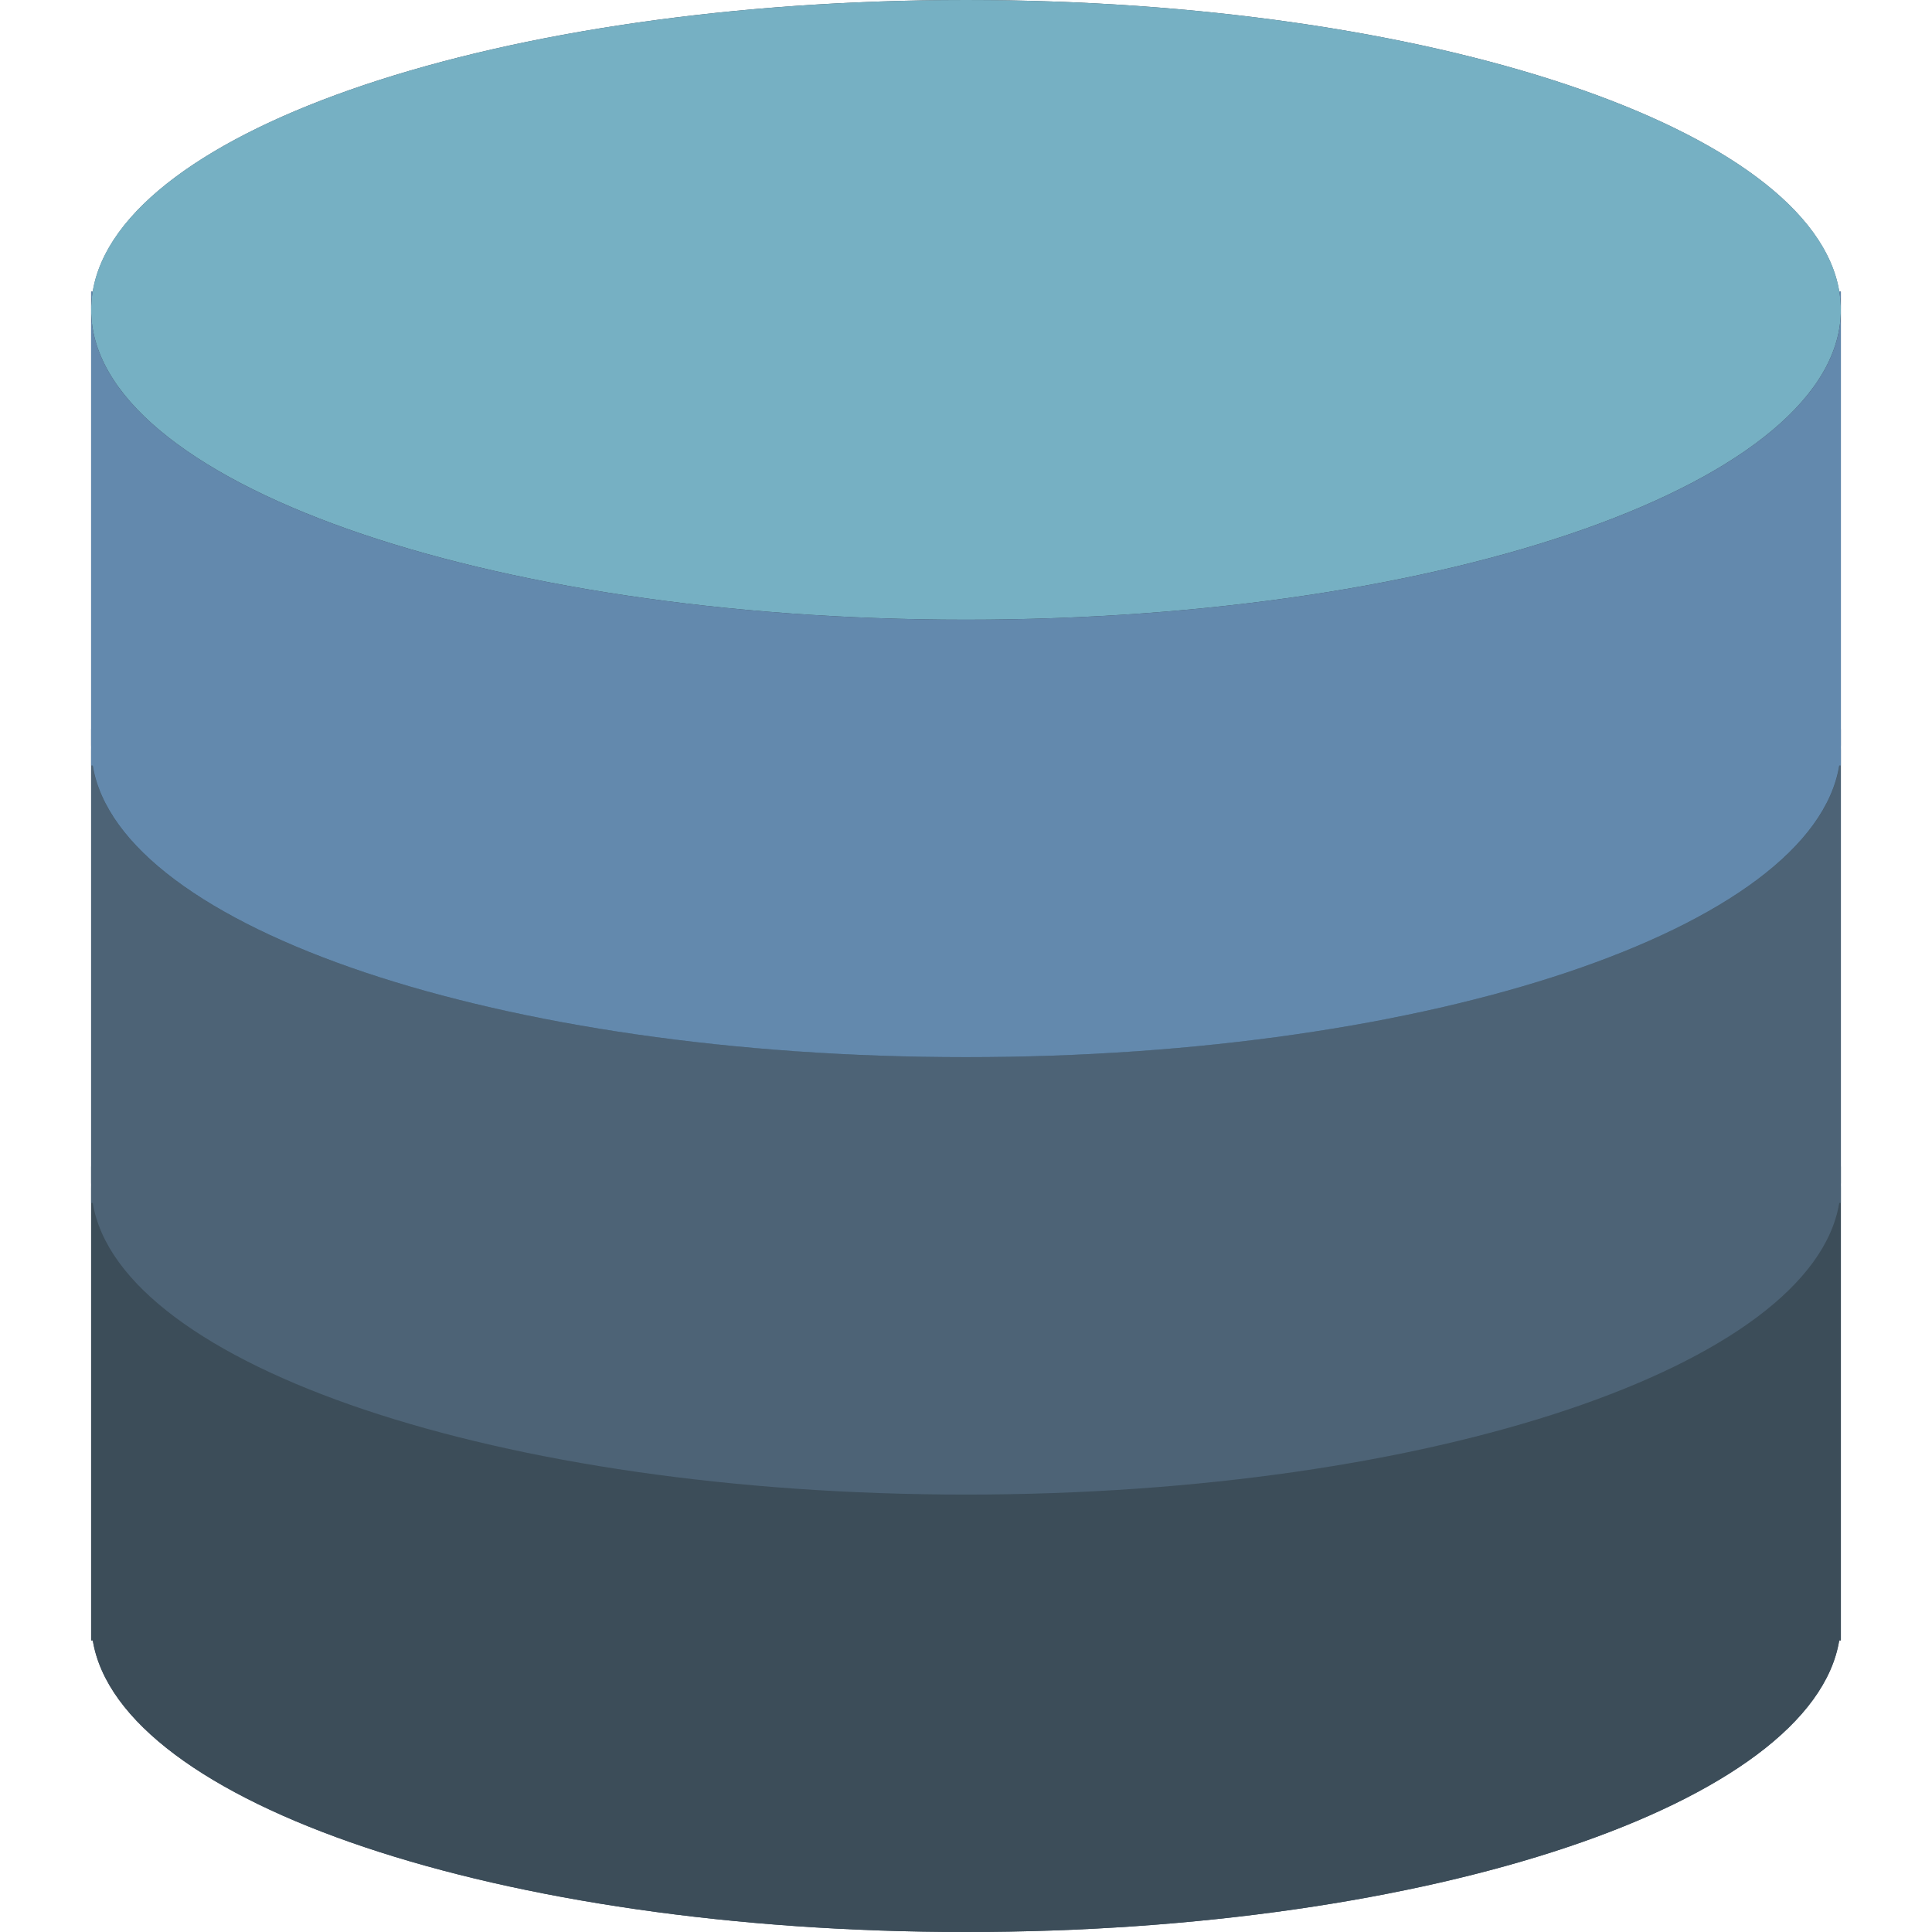
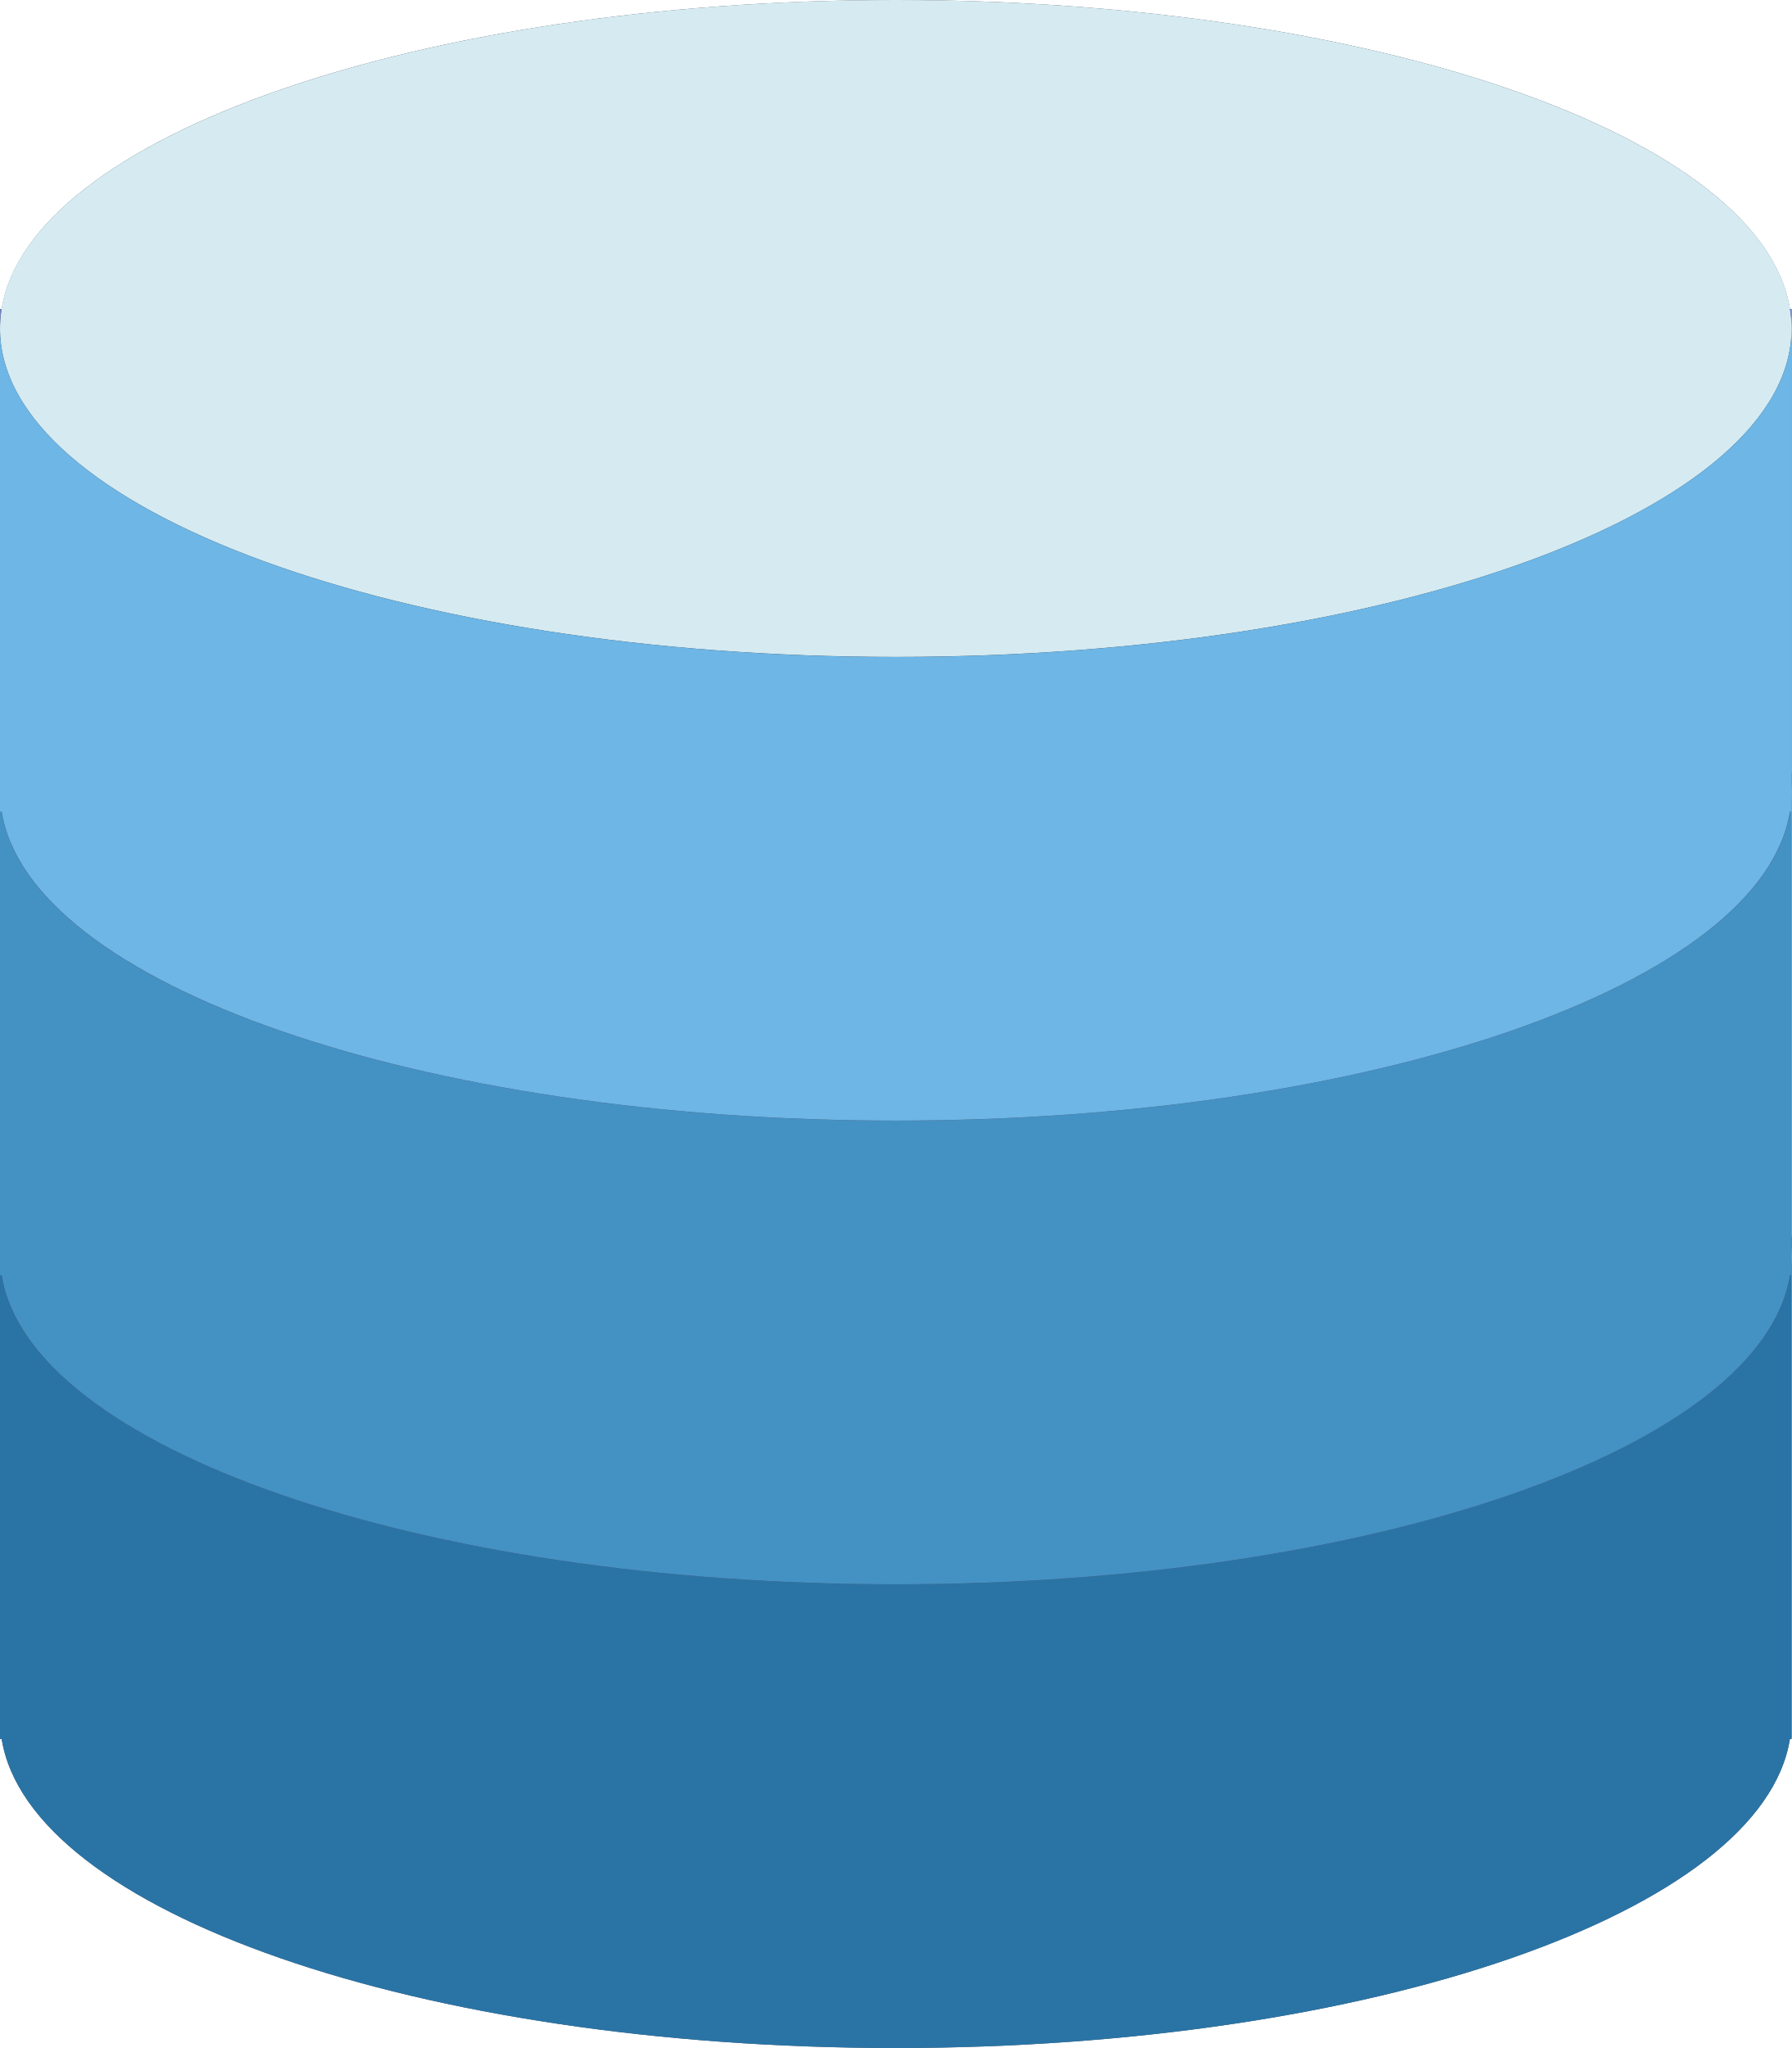
- <svg xmlns="http://www.w3.org/2000/svg" version="1.1" id="Capa_1" x="0px" y="0px" viewBox="0 0 53 53" xml:space="preserve" style="enable-background:new 0 0 53 53;">
-   <defs id="defs38186">
-     <filter style="color-interpolation-filters:sRGB;" id="filter38913">
-       <feColorMatrix values="0.21 0.72 0.072 0 0 0.21 0.72 0.072 0 0 0.21 0.72 0.072 0 0 0 0 0 1 0 " id="feColorMatrix38911" result="fbSourceGraphic" />
-       <feColorMatrix result="fbSourceGraphicAlpha" in="fbSourceGraphic" values="0 0 0 -1 0 0 0 0 -1 0 0 0 0 -1 0 0 0 0 1 0" id="feColorMatrix38991" />
-       <feColorMatrix id="feColorMatrix38993" values="0.21 0.72 0.072 0 0 0.21 0.72 0.072 0 0 0.21 0.72 0.072 0 0 0 0 0 1 0 " in="fbSourceGraphic" />
-     </filter>
-     <filter style="color-interpolation-filters:sRGB;" id="filter38917">
-       <feColorMatrix values="0.21 0.72 0.072 0 0 0.21 0.72 0.072 0 0 0.21 0.72 0.072 0 0 0 0 0 1 0 " id="feColorMatrix38915" result="fbSourceGraphic" />
-       <feColorMatrix result="fbSourceGraphicAlpha" in="fbSourceGraphic" values="0 0 0 -1 0 0 0 0 -1 0 0 0 0 -1 0 0 0 0 1 0" id="feColorMatrix38995" />
-       <feColorMatrix id="feColorMatrix38997" values="0.21 0.72 0.072 0 0 0.21 0.72 0.072 0 0 0.21 0.72 0.072 0 0 0 0 0 1 0 " in="fbSourceGraphic" />
-     </filter>
-     <filter style="color-interpolation-filters:sRGB;" id="filter38921">
-       <feColorMatrix values="0.21 0.72 0.072 0 0 0.21 0.72 0.072 0 0 0.21 0.72 0.072 0 0 0 0 0 1 0 " id="feColorMatrix38919" result="fbSourceGraphic" />
-       <feColorMatrix result="fbSourceGraphicAlpha" in="fbSourceGraphic" values="0 0 0 -1 0 0 0 0 -1 0 0 0 0 -1 0 0 0 0 1 0" id="feColorMatrix38999" />
-       <feColorMatrix id="feColorMatrix39001" values="0.21 0.72 0.072 0 0 0.21 0.72 0.072 0 0 0.21 0.72 0.072 0 0 0 0 0 1 0 " in="fbSourceGraphic" />
-     </filter>
-     <filter style="color-interpolation-filters:sRGB;" id="filter38925">
-       <feColorMatrix values="0.21 0.72 0.072 0 0 0.21 0.72 0.072 0 0 0.21 0.72 0.072 0 0 0 0 0 1 0 " id="feColorMatrix38923" result="fbSourceGraphic" />
-       <feColorMatrix result="fbSourceGraphicAlpha" in="fbSourceGraphic" values="0 0 0 -1 0 0 0 0 -1 0 0 0 0 -1 0 0 0 0 1 0" id="feColorMatrix39003" />
-       <feColorMatrix id="feColorMatrix39005" values="0.21 0.72 0.072 0 0 0.21 0.72 0.072 0 0 0.21 0.72 0.072 0 0 0 0 0 1 0 " in="fbSourceGraphic" />
-     </filter>
-     <filter style="color-interpolation-filters:sRGB;" id="filter38929">
-       <feColorMatrix values="0.21 0.72 0.072 0 0 0.21 0.72 0.072 0 0 0.21 0.72 0.072 0 0 0 0 0 1 0 " id="feColorMatrix38927" result="fbSourceGraphic" />
-       <feColorMatrix result="fbSourceGraphicAlpha" in="fbSourceGraphic" values="0 0 0 -1 0 0 0 0 -1 0 0 0 0 -1 0 0 0 0 1 0" id="feColorMatrix39007" />
-       <feColorMatrix id="feColorMatrix39009" values="0.21 0.72 0.072 0 0 0.21 0.72 0.072 0 0 0.21 0.72 0.072 0 0 0 0 0 1 0 " in="fbSourceGraphic" />
-     </filter>
-     <filter style="color-interpolation-filters:sRGB;" id="filter38933">
-       <feColorMatrix values="0.21 0.72 0.072 0 0 0.21 0.72 0.072 0 0 0.21 0.72 0.072 0 0 0 0 0 1 0 " id="feColorMatrix38931" result="fbSourceGraphic" />
-       <feColorMatrix result="fbSourceGraphicAlpha" in="fbSourceGraphic" values="0 0 0 -1 0 0 0 0 -1 0 0 0 0 -1 0 0 0 0 1 0" id="feColorMatrix39011" />
-       <feColorMatrix id="feColorMatrix39013" values="0.21 0.72 0.072 0 0 0.21 0.72 0.072 0 0 0.21 0.72 0.072 0 0 0 0 0 1 0 " in="fbSourceGraphic" />
-     </filter>
-     <filter style="color-interpolation-filters:sRGB;" id="filter38937">
-       <feColorMatrix values="0.21 0.72 0.072 0 0 0.21 0.72 0.072 0 0 0.21 0.72 0.072 0 0 0 0 0 1 0 " id="feColorMatrix38935" result="fbSourceGraphic" />
-       <feColorMatrix result="fbSourceGraphicAlpha" in="fbSourceGraphic" values="0 0 0 -1 0 0 0 0 -1 0 0 0 0 -1 0 0 0 0 1 0" id="feColorMatrix39015" />
-       <feColorMatrix id="feColorMatrix39017" values="0.21 0.72 0.072 0 0 0.21 0.72 0.072 0 0 0.21 0.72 0.072 0 0 0 0 0 1 0 " in="fbSourceGraphic" />
-     </filter>
-     <filter style="color-interpolation-filters:sRGB;" id="filter38941">
-       <feColorMatrix values="0.21 0.72 0.072 0 0 0.21 0.72 0.072 0 0 0.21 0.72 0.072 0 0 0 0 0 1 0 " id="feColorMatrix38939" result="fbSourceGraphic" />
-       <feColorMatrix result="fbSourceGraphicAlpha" in="fbSourceGraphic" values="0 0 0 -1 0 0 0 0 -1 0 0 0 0 -1 0 0 0 0 1 0" id="feColorMatrix39019" />
-       <feColorMatrix id="feColorMatrix39021" values="0.21 0.72 0.072 0 0 0.21 0.72 0.072 0 0 0.21 0.72 0.072 0 0 0 0 0 1 0 " in="fbSourceGraphic" />
-     </filter>
-     <filter style="color-interpolation-filters:sRGB;" id="filter38945">
-       <feColorMatrix values="0.21 0.72 0.072 0 0 0.21 0.72 0.072 0 0 0.21 0.72 0.072 0 0 0 0 0 1 0 " id="feColorMatrix38943" result="fbSourceGraphic" />
-       <feColorMatrix result="fbSourceGraphicAlpha" in="fbSourceGraphic" values="0 0 0 -1 0 0 0 0 -1 0 0 0 0 -1 0 0 0 0 1 0" id="feColorMatrix39023" />
-       <feColorMatrix id="feColorMatrix39025" values="0.21 0.72 0.072 0 0 0.21 0.72 0.072 0 0 0.21 0.72 0.072 0 0 0 0 0 1 0 " in="fbSourceGraphic" />
-     </filter>
-     <filter style="color-interpolation-filters:sRGB;" id="filter38949">
-       <feColorMatrix values="0.21 0.72 0.072 0 0 0.21 0.72 0.072 0 0 0.21 0.72 0.072 0 0 0 0 0 1 0 " id="feColorMatrix38947" result="fbSourceGraphic" />
-       <feColorMatrix result="fbSourceGraphicAlpha" in="fbSourceGraphic" values="0 0 0 -1 0 0 0 0 -1 0 0 0 0 -1 0 0 0 0 1 0" id="feColorMatrix39027" />
-       <feColorMatrix id="feColorMatrix39029" values="0.21 0.72 0.072 0 0 0.21 0.72 0.072 0 0 0.21 0.72 0.072 0 0 0 0 0 1 0 " in="fbSourceGraphic" />
-     </filter>
-     <filter style="color-interpolation-filters:sRGB;" id="filter38953">
-       <feColorMatrix values="0.21 0.72 0.072 0 0 0.21 0.72 0.072 0 0 0.21 0.72 0.072 0 0 0 0 0 1 0 " id="feColorMatrix38951" result="fbSourceGraphic" />
-       <feColorMatrix result="fbSourceGraphicAlpha" in="fbSourceGraphic" values="0 0 0 -1 0 0 0 0 -1 0 0 0 0 -1 0 0 0 0 1 0" id="feColorMatrix39031" />
-       <feColorMatrix id="feColorMatrix39033" values="0.21 0.72 0.072 0 0 0.21 0.72 0.072 0 0 0.21 0.72 0.072 0 0 0 0 0 1 0 " in="fbSourceGraphic" />
-     </filter>
-     <filter style="color-interpolation-filters:sRGB;" id="filter38957">
-       <feColorMatrix values="0.21 0.72 0.072 0 0 0.21 0.72 0.072 0 0 0.21 0.72 0.072 0 0 0 0 0 1 0 " id="feColorMatrix38955" result="fbSourceGraphic" />
-       <feColorMatrix result="fbSourceGraphicAlpha" in="fbSourceGraphic" values="0 0 0 -1 0 0 0 0 -1 0 0 0 0 -1 0 0 0 0 1 0" id="feColorMatrix39035" />
-       <feColorMatrix id="feColorMatrix39037" values="0.21 0.72 0.072 0 0 0.21 0.72 0.072 0 0 0.21 0.72 0.072 0 0 0 0 0 1 0 " in="fbSourceGraphic" />
-     </filter>
-     <filter style="color-interpolation-filters:sRGB;" id="filter38961">
-       <feColorMatrix values="0.21 0.72 0.072 0 0 0.21 0.72 0.072 0 0 0.21 0.72 0.072 0 0 0 0 0 1 0 " id="feColorMatrix38959" result="fbSourceGraphic" />
-       <feColorMatrix result="fbSourceGraphicAlpha" in="fbSourceGraphic" values="0 0 0 -1 0 0 0 0 -1 0 0 0 0 -1 0 0 0 0 1 0" id="feColorMatrix39039" />
-       <feColorMatrix id="feColorMatrix39041" values="0.21 0.72 0.072 0 0 0.21 0.72 0.072 0 0 0.21 0.72 0.072 0 0 0 0 0 1 0 " in="fbSourceGraphic" />
-     </filter>
-     <filter style="color-interpolation-filters:sRGB;" id="filter38965">
-       <feColorMatrix values="0.21 0.72 0.072 0 0 0.21 0.72 0.072 0 0 0.21 0.72 0.072 0 0 0 0 0 1 0 " id="feColorMatrix38963" result="fbSourceGraphic" />
-       <feColorMatrix result="fbSourceGraphicAlpha" in="fbSourceGraphic" values="0 0 0 -1 0 0 0 0 -1 0 0 0 0 -1 0 0 0 0 1 0" id="feColorMatrix39043" />
-       <feColorMatrix id="feColorMatrix39045" values="0.21 0.72 0.072 0 0 0.21 0.72 0.072 0 0 0.21 0.72 0.072 0 0 0 0 0 1 0 " in="fbSourceGraphic" />
-     </filter>
-     <filter style="color-interpolation-filters:sRGB;" id="filter38969">
-       <feColorMatrix values="0.21 0.72 0.072 0 0 0.21 0.72 0.072 0 0 0.21 0.72 0.072 0 0 0 0 0 1 0 " id="feColorMatrix38967" result="fbSourceGraphic" />
-       <feColorMatrix result="fbSourceGraphicAlpha" in="fbSourceGraphic" values="0 0 0 -1 0 0 0 0 -1 0 0 0 0 -1 0 0 0 0 1 0" id="feColorMatrix39047" />
-       <feColorMatrix id="feColorMatrix39049" values="0.21 0.72 0.072 0 0 0.21 0.72 0.072 0 0 0.21 0.72 0.072 0 0 0 0 0 1 0 " in="fbSourceGraphic" />
-     </filter>
-     <filter style="color-interpolation-filters:sRGB;" id="filter38973">
-       <feColorMatrix values="0.21 0.72 0.072 0 0 0.21 0.72 0.072 0 0 0.21 0.72 0.072 0 0 0 0 0 1 0 " id="feColorMatrix38971" result="fbSourceGraphic" />
-       <feColorMatrix result="fbSourceGraphicAlpha" in="fbSourceGraphic" values="0 0 0 -1 0 0 0 0 -1 0 0 0 0 -1 0 0 0 0 1 0" id="feColorMatrix39051" />
-       <feColorMatrix id="feColorMatrix39053" values="0.21 0.72 0.072 0 0 0.21 0.72 0.072 0 0 0.21 0.72 0.072 0 0 0 0 0 1 0 " in="fbSourceGraphic" />
-     </filter>
-     <filter style="color-interpolation-filters:sRGB;" id="filter38977">
-       <feColorMatrix values="0.21 0.72 0.072 0 0 0.21 0.72 0.072 0 0 0.21 0.72 0.072 0 0 0 0 0 1 0 " id="feColorMatrix38975" result="fbSourceGraphic" />
-       <feColorMatrix result="fbSourceGraphicAlpha" in="fbSourceGraphic" values="0 0 0 -1 0 0 0 0 -1 0 0 0 0 -1 0 0 0 0 1 0" id="feColorMatrix39055" />
-       <feColorMatrix id="feColorMatrix39057" values="0.21 0.72 0.072 0 0 0.21 0.72 0.072 0 0 0.21 0.72 0.072 0 0 0 0 0 1 0 " in="fbSourceGraphic" />
-     </filter>
-     <filter style="color-interpolation-filters:sRGB;" id="filter38981">
-       <feColorMatrix values="0.21 0.72 0.072 0 0 0.21 0.72 0.072 0 0 0.21 0.72 0.072 0 0 0 0 0 1 0 " id="feColorMatrix38979" result="fbSourceGraphic" />
-       <feColorMatrix result="fbSourceGraphicAlpha" in="fbSourceGraphic" values="0 0 0 -1 0 0 0 0 -1 0 0 0 0 -1 0 0 0 0 1 0" id="feColorMatrix39059" />
-       <feColorMatrix id="feColorMatrix39061" values="0.21 0.72 0.072 0 0 0.21 0.72 0.072 0 0 0.21 0.72 0.072 0 0 0 0 0 1 0 " in="fbSourceGraphic" />
-     </filter>
-     <filter style="color-interpolation-filters:sRGB;" id="filter38985">
-       <feColorMatrix values="0.21 0.72 0.072 0 0 0.21 0.72 0.072 0 0 0.21 0.72 0.072 0 0 0 0 0 1 0 " id="feColorMatrix38983" result="fbSourceGraphic" />
-       <feColorMatrix result="fbSourceGraphicAlpha" in="fbSourceGraphic" values="0 0 0 -1 0 0 0 0 -1 0 0 0 0 -1 0 0 0 0 1 0" id="feColorMatrix39063" />
-       <feColorMatrix id="feColorMatrix39065" values="0.21 0.72 0.072 0 0 0.21 0.72 0.072 0 0 0.21 0.72 0.072 0 0 0 0 0 1 0 " in="fbSourceGraphic" />
-     </filter>
-     <filter style="color-interpolation-filters:sRGB;" id="filter38989">
-       <feColorMatrix values="0.21 0.72 0.072 0 0 0.21 0.72 0.072 0 0 0.21 0.72 0.072 0 0 0 0 0 1 0 " id="feColorMatrix38987" result="fbSourceGraphic" />
-       <feColorMatrix result="fbSourceGraphicAlpha" in="fbSourceGraphic" values="0 0 0 -1 0 0 0 0 -1 0 0 0 0 -1 0 0 0 0 1 0" id="feColorMatrix39067" />
-       <feColorMatrix id="feColorMatrix39069" values="0.21 0.72 0.072 0 0 0.21 0.72 0.072 0 0 0.21 0.72 0.072 0 0 0 0 0 1 0 " in="fbSourceGraphic" />
-     </filter>
-     <filter style="color-interpolation-filters:sRGB;" id="filter44732">
-       <feColorMatrix type="hueRotate" values="338" result="color1" id="feColorMatrix44728" />
-       <feColorMatrix type="saturate" values="0.856" result="color2" id="feColorMatrix44730" />
-     </filter>
-     <filter style="color-interpolation-filters:sRGB;" id="filter44738">
-       <feColorMatrix type="hueRotate" values="338" result="color1" id="feColorMatrix44734" />
-       <feColorMatrix type="saturate" values="0.856" result="color2" id="feColorMatrix44736" />
-     </filter>
-     <filter style="color-interpolation-filters:sRGB;" id="filter44744">
-       <feColorMatrix type="hueRotate" values="338" result="color1" id="feColorMatrix44740" />
-       <feColorMatrix type="saturate" values="0.856" result="color2" id="feColorMatrix44742" />
-     </filter>
-     <filter style="color-interpolation-filters:sRGB;" id="filter44750">
-       <feColorMatrix type="hueRotate" values="338" result="color1" id="feColorMatrix44746" />
-       <feColorMatrix type="saturate" values="0.856" result="color2" id="feColorMatrix44748" />
-     </filter>
-     <filter style="color-interpolation-filters:sRGB;" id="filter44756">
-       <feColorMatrix type="hueRotate" values="338" result="color1" id="feColorMatrix44752" />
-       <feColorMatrix type="saturate" values="0.856" result="color2" id="feColorMatrix44754" />
-     </filter>
-     <filter style="color-interpolation-filters:sRGB;" id="filter44762">
-       <feColorMatrix type="hueRotate" values="338" result="color1" id="feColorMatrix44758" />
-       <feColorMatrix type="saturate" values="0.856" result="color2" id="feColorMatrix44760" />
-     </filter>
-     <filter style="color-interpolation-filters:sRGB;" id="filter44768">
-       <feColorMatrix type="hueRotate" values="338" result="color1" id="feColorMatrix44764" />
-       <feColorMatrix type="saturate" values="0.856" result="color2" id="feColorMatrix44766" />
-     </filter>
-     <filter style="color-interpolation-filters:sRGB;" id="filter44774">
-       <feColorMatrix type="hueRotate" values="338" result="color1" id="feColorMatrix44770" />
-       <feColorMatrix type="saturate" values="0.856" result="color2" id="feColorMatrix44772" />
-     </filter>
-     <filter style="color-interpolation-filters:sRGB;" id="filter44780">
-       <feColorMatrix type="hueRotate" values="338" result="color1" id="feColorMatrix44776" />
-       <feColorMatrix type="saturate" values="0.856" result="color2" id="feColorMatrix44778" />
-     </filter>
-     <filter style="color-interpolation-filters:sRGB;" id="filter44786">
-       <feColorMatrix type="hueRotate" values="338" result="color1" id="feColorMatrix44782" />
-       <feColorMatrix type="saturate" values="0.856" result="color2" id="feColorMatrix44784" />
-     </filter>
-     <filter style="color-interpolation-filters:sRGB;" id="filter44792">
-       <feColorMatrix type="hueRotate" values="338" result="color1" id="feColorMatrix44788" />
-       <feColorMatrix type="saturate" values="0.856" result="color2" id="feColorMatrix44790" />
-     </filter>
-     <filter style="color-interpolation-filters:sRGB;" id="filter44798">
-       <feColorMatrix type="hueRotate" values="338" result="color1" id="feColorMatrix44794" />
-       <feColorMatrix type="saturate" values="0.856" result="color2" id="feColorMatrix44796" />
-     </filter>
-     <filter style="color-interpolation-filters:sRGB;" id="filter44804">
-       <feColorMatrix type="hueRotate" values="338" result="color1" id="feColorMatrix44800" />
-       <feColorMatrix type="saturate" values="0.856" result="color2" id="feColorMatrix44802" />
-     </filter>
-     <filter style="color-interpolation-filters:sRGB;" id="filter44810">
-       <feColorMatrix type="hueRotate" values="338" result="color1" id="feColorMatrix44806" />
-       <feColorMatrix type="saturate" values="0.856" result="color2" id="feColorMatrix44808" />
-     </filter>
-     <filter style="color-interpolation-filters:sRGB;" id="filter44816">
-       <feColorMatrix type="hueRotate" values="338" result="color1" id="feColorMatrix44812" />
-       <feColorMatrix type="saturate" values="0.856" result="color2" id="feColorMatrix44814" />
-     </filter>
-     <filter style="color-interpolation-filters:sRGB;" id="filter44822">
-       <feColorMatrix type="hueRotate" values="338" result="color1" id="feColorMatrix44818" />
-       <feColorMatrix type="saturate" values="0.856" result="color2" id="feColorMatrix44820" />
-     </filter>
-     <filter style="color-interpolation-filters:sRGB;" id="filter44828">
-       <feColorMatrix type="hueRotate" values="338" result="color1" id="feColorMatrix44824" />
-       <feColorMatrix type="saturate" values="0.856" result="color2" id="feColorMatrix44826" />
-     </filter>
-     <filter style="color-interpolation-filters:sRGB;" id="filter44834">
-       <feColorMatrix type="hueRotate" values="338" result="color1" id="feColorMatrix44830" />
-       <feColorMatrix type="saturate" values="0.856" result="color2" id="feColorMatrix44832" />
-     </filter>
-     <filter style="color-interpolation-filters:sRGB;" id="filter44840">
-       <feColorMatrix type="hueRotate" values="338" result="color1" id="feColorMatrix44836" />
-       <feColorMatrix type="saturate" values="0.856" result="color2" id="feColorMatrix44838" />
-     </filter>
-     <filter style="color-interpolation-filters:sRGB;" id="filter44846">
-       <feColorMatrix type="hueRotate" values="338" result="color1" id="feColorMatrix44842" />
-       <feColorMatrix type="saturate" values="0.856" result="color2" id="feColorMatrix44844" />
-     </filter>
-   </defs>
-   <path style="fill:#424A60;filter:url(#filter44846)" d="M50.455,8L50.455,8C49.724,3.538,39.281,0,26.5,0S3.276,3.538,2.545,8l0,0H2.5v0.5V20v0.5V21v11v0.5  V33v12h0.045c0.731,4.461,11.175,8,23.955,8s23.224-3.539,23.955-8H50.5V33v-0.5V32V21v-0.5V20V8.5V8H50.455z" id="path38125" />
-   <g id="g38133" style="filter:url(#filter44840)">
-     <path style="fill:#424A60;" d="M26.5,41c-13.255,0-24-3.806-24-8.5V45h0.045c0.731,4.461,11.175,8,23.955,8s23.224-3.539,23.955-8   H50.5V32.5C50.5,37.194,39.755,41,26.5,41z" id="path38127" />
-     <path style="fill:#424A60;" d="M2.5,32v0.5c0-0.168,0.018-0.334,0.045-0.5H2.5z" id="path38129" />
-     <path style="fill:#424A60;" d="M50.455,32c0.027,0.166,0.045,0.332,0.045,0.5V32H50.455z" id="path38131" />
+ <svg xmlns="http://www.w3.org/2000/svg" width="42" height="48" viewBox="0 0 42 48">
+   <g id="database" transform="translate(-2.5)">
+     <path id="path38125" d="M44.461,7.245h0C43.821,3.2,34.683,0,23.5,0S3.179,3.2,2.539,7.245H2.5V40.755h.039C3.179,44.795,12.318,48,23.5,48s20.321-3.205,20.961-7.245H44.5V7.245Z" transform="translate(0)" fill="#424a60" />
+     <g id="g38133" transform="translate(2.5 28.981)">
+       <path id="path38127" d="M23.5,40.2c-11.6,0-21-3.447-21-7.7V43.821h.039c.64,4.04,9.778,7.245,20.961,7.245s20.321-3.205,20.961-7.245H44.5V32.5C44.5,36.751,35.1,40.2,23.5,40.2Z" transform="translate(-2.5 -32.047)" fill="#2a74a5" />
+       <path id="path38129" d="M2.5,32v.453A2.911,2.911,0,0,1,2.539,32Z" transform="translate(-2.5 -32)" fill="#424a60" />
+       <path id="path38131" d="M50.455,32a2.911,2.911,0,0,1,.039.453V32Z" transform="translate(-8.494 -32)" fill="#424a60" />
+     </g>
+     <g id="g38141" transform="translate(2.5 18.113)">
+       <path id="path38135" d="M23.5,28.2c-11.6,0-21-3.447-21-7.7V31.821h.039c.64,4.04,9.778,7.245,20.961,7.245s20.321-3.205,20.961-7.245H44.5V20.5C44.5,24.751,35.1,28.2,23.5,28.2Z" transform="translate(-2.5 -20.047)" fill="#4491c4" />
+       <path id="path38137" d="M2.5,20v.453A2.911,2.911,0,0,1,2.539,20Z" transform="translate(-2.5 -20)" fill="#556080" />
+       <path id="path38139" d="M50.455,20a2.911,2.911,0,0,1,.039.453V20Z" transform="translate(-8.494 -20)" fill="#556080" />
+     </g>
+     <ellipse id="ellipse38143" cx="21" cy="7.698" rx="21" ry="7.698" transform="translate(2.5)" fill="#d5ebf1" />
+     <g id="g38151" transform="translate(2.5 7.245)">
+       <path id="path38145" d="M23.5,16.2c-11.6,0-21-3.447-21-7.7V19.821h.039c.64,4.04,9.778,7.245,20.961,7.245s20.321-3.205,20.961-7.245H44.5V8.5C44.5,12.751,35.1,16.2,23.5,16.2Z" transform="translate(-2.5 -8.047)" fill="#6db6e6" />
+       <path id="path38147" d="M2.5,8v.453A2.911,2.911,0,0,1,2.539,8Z" transform="translate(-2.5 -8)" fill="#7383bf" />
+       <path id="path38149" d="M50.455,8a2.911,2.911,0,0,1,.039.453V8Z" transform="translate(-8.494 -8)" fill="#7383bf" />
+     </g>
  </g>
-   <g id="g38141" style="filter:url(#filter44834)">
-     <path style="fill:#556080;" d="M26.5,29c-13.255,0-24-3.806-24-8.5V33h0.045c0.731,4.461,11.175,8,23.955,8s23.224-3.539,23.955-8   H50.5V20.5C50.5,25.194,39.755,29,26.5,29z" id="path38135" />
-     <path style="fill:#556080;" d="M2.5,20v0.5c0-0.168,0.018-0.334,0.045-0.5H2.5z" id="path38137" />
-     <path style="fill:#556080;" d="M50.455,20c0.027,0.166,0.045,0.332,0.045,0.5V20H50.455z" id="path38139" />
-   </g>
-   <ellipse style="fill:#7FABDA;filter:url(#filter44828)" cx="26.5" cy="8.5" rx="24" ry="8.5" id="ellipse38143" />
-   <g id="g38151" style="filter:url(#filter44822)">
-     <path style="fill:#7383BF;" d="M26.5,17c-13.255,0-24-3.806-24-8.5V21h0.045c0.731,4.461,11.175,8,23.955,8s23.224-3.539,23.955-8   H50.5V8.5C50.5,13.194,39.755,17,26.5,17z" id="path38145" />
-     <path style="fill:#7383BF;" d="M2.5,8v0.5c0-0.168,0.018-0.334,0.045-0.5H2.5z" id="path38147" />
-     <path style="fill:#7383BF;" d="M50.455,8C50.482,8.166,50.5,8.332,50.5,8.5V8H50.455z" id="path38149" />
-   </g>
-   <g id="g38153" style="filter:url(#filter44816)">
- </g>
-   <g id="g38155" style="filter:url(#filter44810)">
- </g>
-   <g id="g38157" style="filter:url(#filter44804)">
- </g>
-   <g id="g38159" style="filter:url(#filter44798)">
- </g>
-   <g id="g38161" style="filter:url(#filter44792)">
- </g>
-   <g id="g38163" style="filter:url(#filter44786)">
- </g>
-   <g id="g38165" style="filter:url(#filter44780)">
- </g>
-   <g id="g38167" style="filter:url(#filter44774)">
- </g>
-   <g id="g38169" style="filter:url(#filter44768)">
- </g>
-   <g id="g38171" style="filter:url(#filter44762)">
- </g>
-   <g id="g38173" style="filter:url(#filter44756)">
- </g>
-   <g id="g38175" style="filter:url(#filter44750)">
- </g>
-   <g id="g38177" style="filter:url(#filter44744)">
- </g>
-   <g id="g38179" style="filter:url(#filter44738)">
- </g>
-   <g id="g38181" style="filter:url(#filter44732)">
- </g>
</svg>
